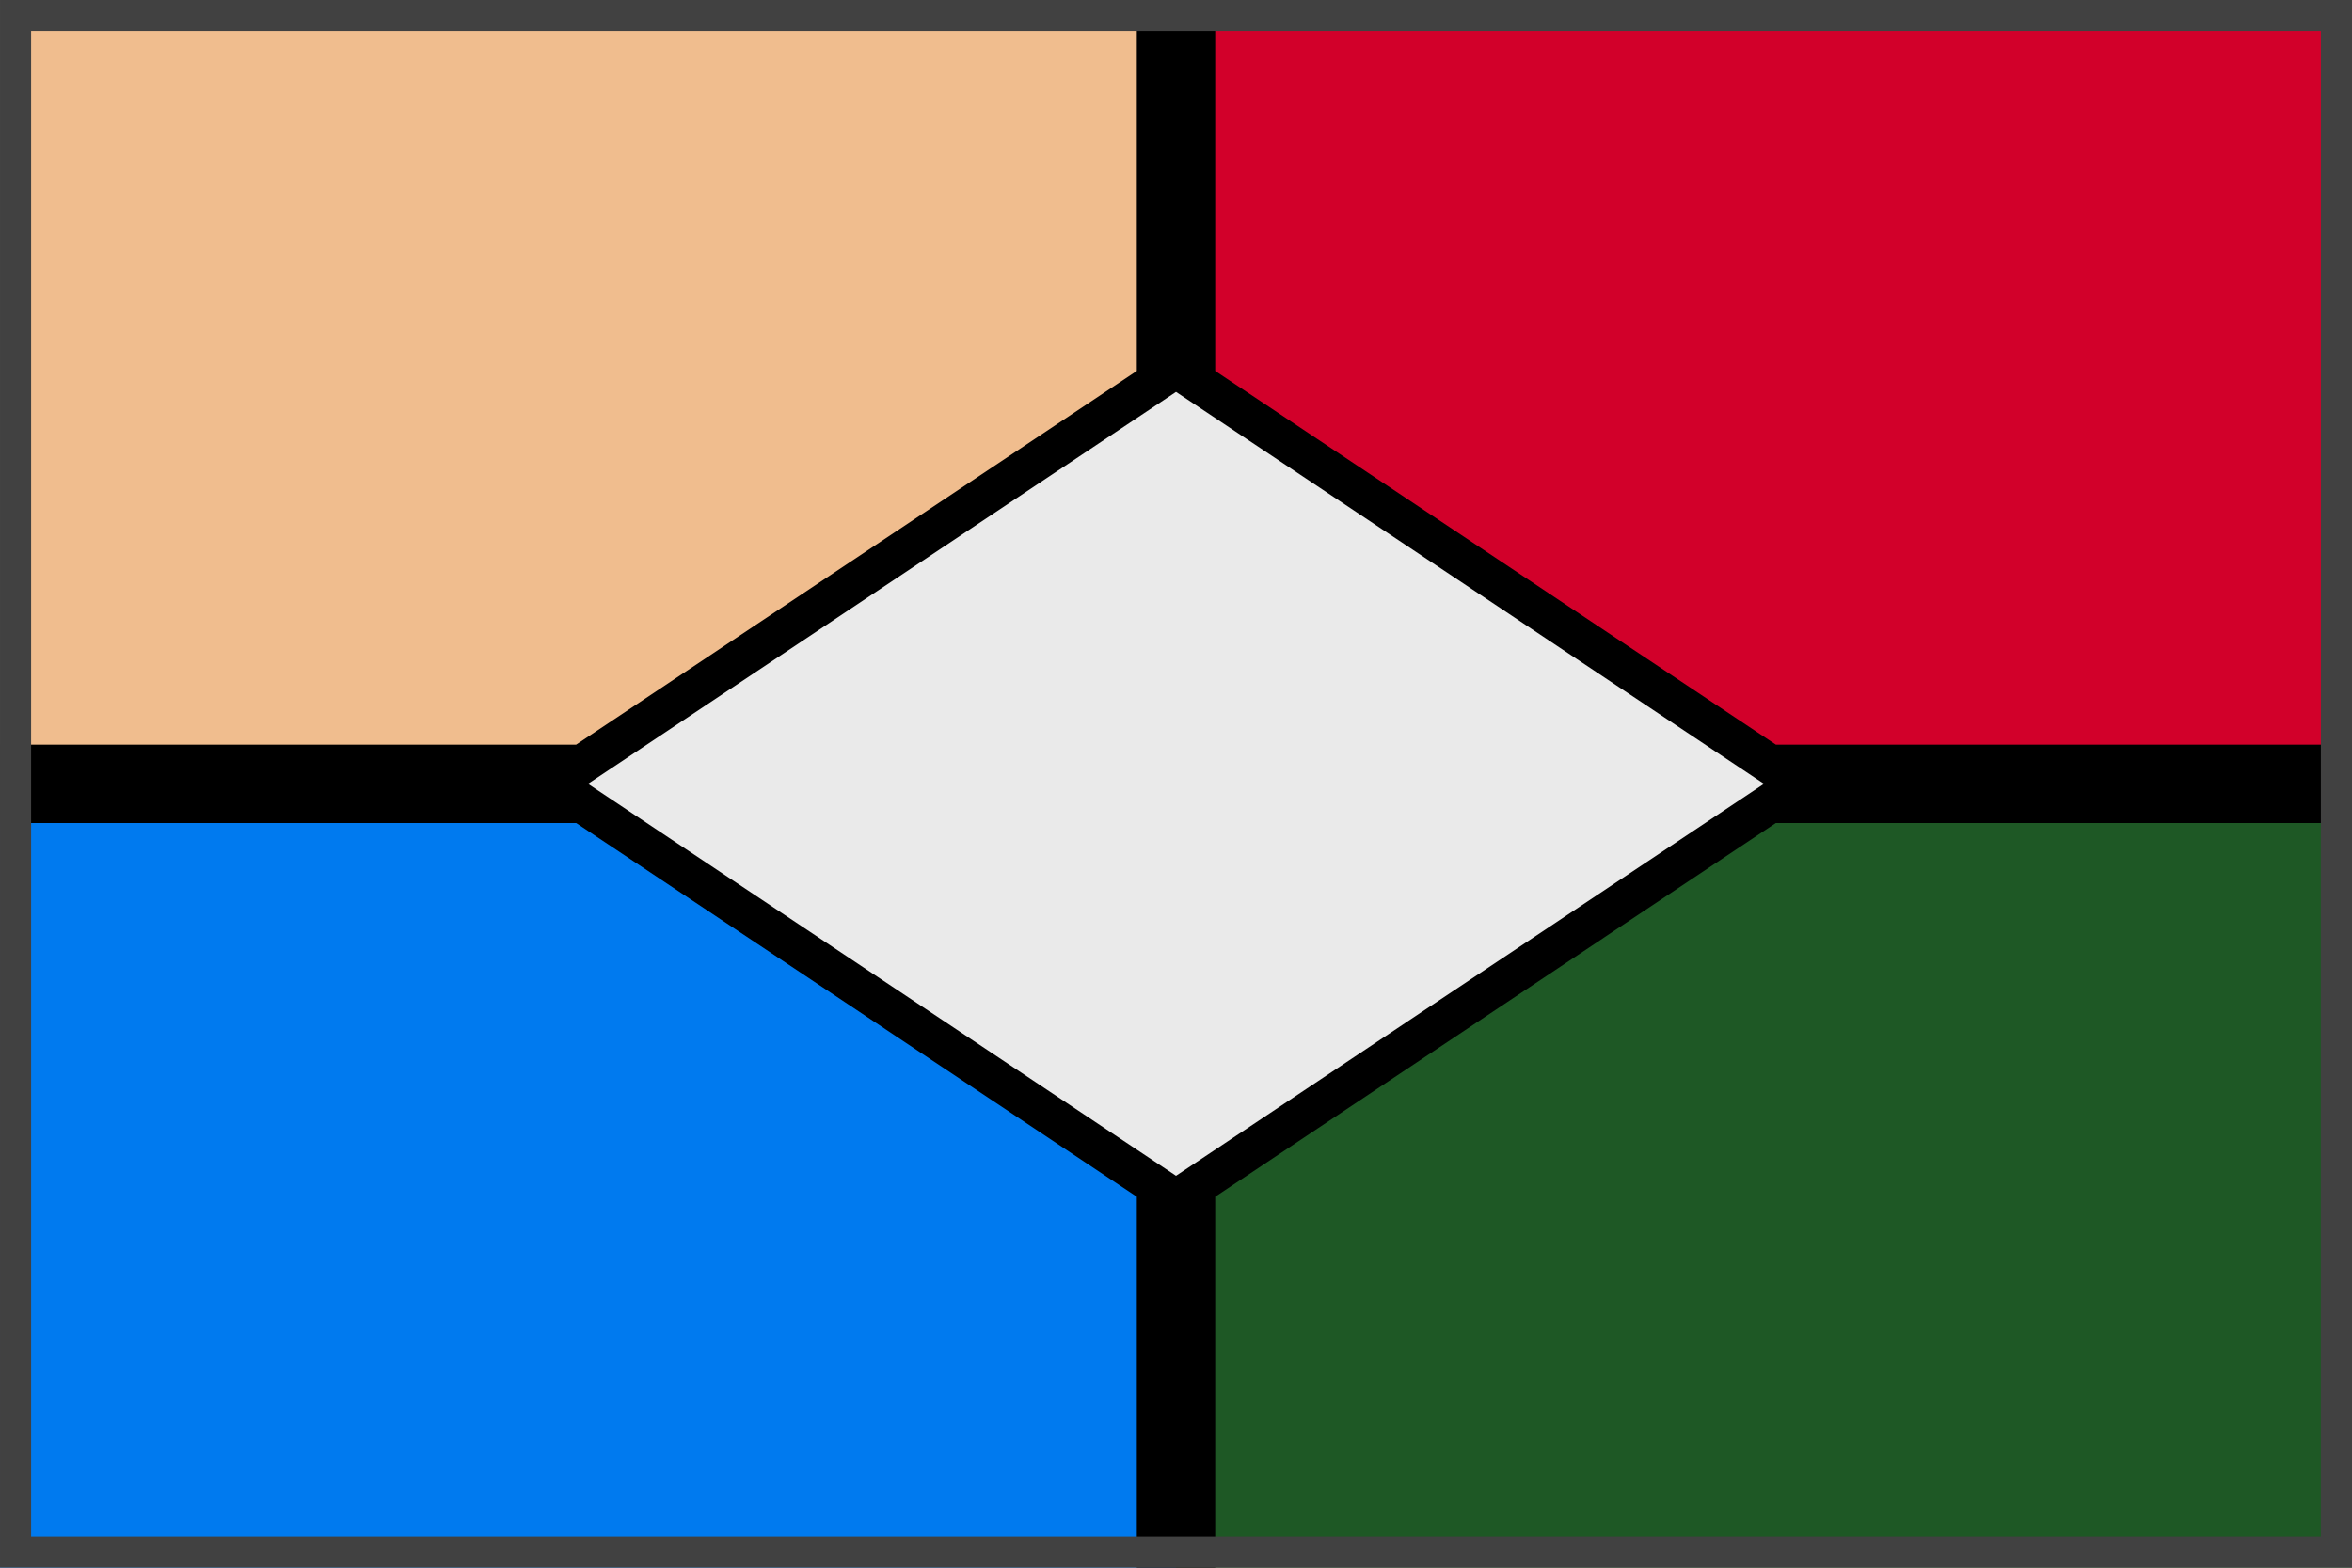
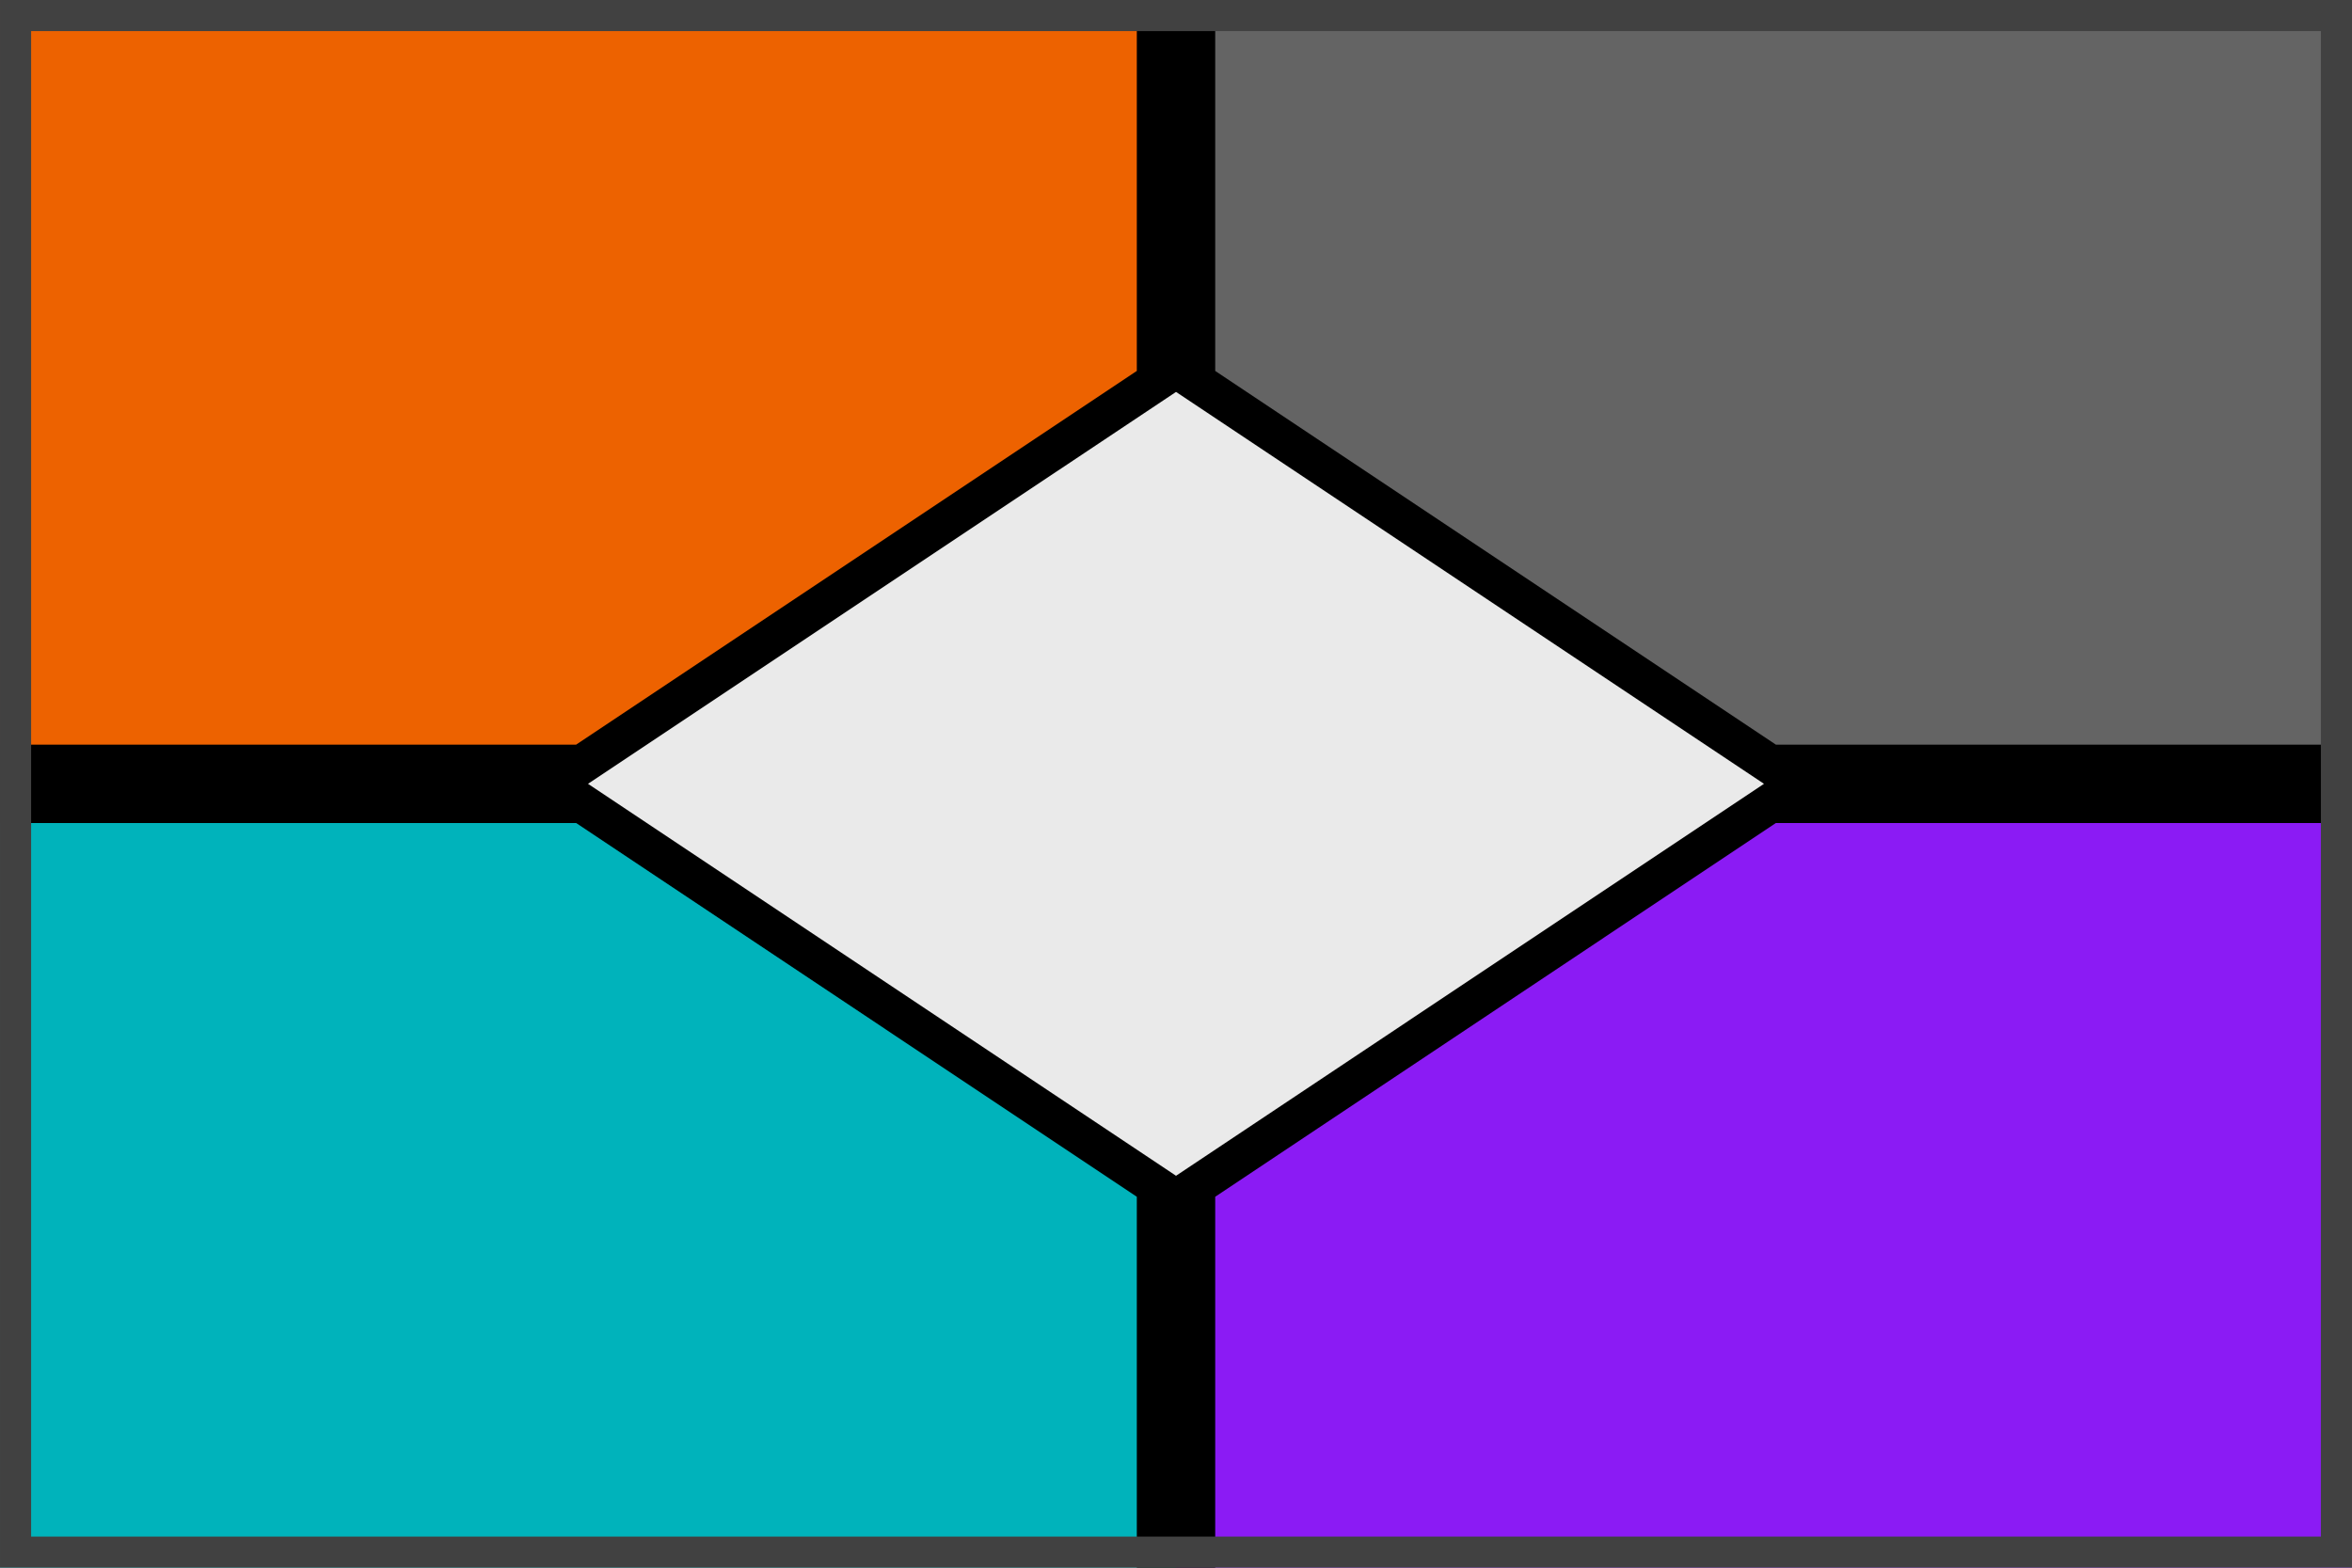
<svg xmlns="http://www.w3.org/2000/svg" width="300" height="200" viewBox="0 0 79.375 52.917" version="1.1" id="svg1">
  <defs id="defs1" />
  <g id="layer1">
-     <rect style="fill:#f0bd8e;fill-opacity:1;stroke:#7116cf;stroke-width:0;stroke-dasharray:none;paint-order:stroke fill markers;stroke-opacity:1" id="rect1" width="39.688" height="26.458" x="0" y="0" />
-     <rect style="fill:#007aef;fill-opacity:1;stroke:#414141;stroke-width:0;stroke-dasharray:none;paint-order:stroke fill markers;stroke-opacity:1" id="rect1-7" width="39.688" height="26.458" x="0" y="26.458" />
-     <rect style="fill:#d2002a;fill-opacity:1;stroke:#1c7bce;stroke-width:0;stroke-dasharray:none;paint-order:stroke fill markers" id="rect1-7-7" width="39.688" height="26.458" x="39.688" y="0" />
-     <rect style="fill:#1e5825;fill-opacity:1;stroke:#7202db;stroke-width:0;stroke-dasharray:none;paint-order:stroke fill markers;stroke-opacity:1" id="rect1-7-7-7" width="39.688" height="26.458" x="39.688" y="26.458" />
+     <rect style="fill:#ed6200;fill-opacity:1;stroke:#7116cf;stroke-width:0;stroke-dasharray:none;paint-order:stroke fill markers;stroke-opacity:1" id="rect1" width="39.688" height="26.458" x="0" y="0" />
+     <rect style="fill:#00b3bb;fill-opacity:1;stroke:#414141;stroke-width:0;stroke-dasharray:none;paint-order:stroke fill markers;stroke-opacity:1" id="rect1-7" width="39.688" height="26.458" x="0" y="26.458" />
+     <rect style="fill:#646464;fill-opacity:1;stroke:#1c7bce;stroke-width:0;stroke-dasharray:none;paint-order:stroke fill markers" id="rect1-7-7" width="39.688" height="26.458" x="39.688" y="0" />
+     <rect style="fill:#8b1bf4;fill-opacity:1;stroke:#7202db;stroke-width:0;stroke-dasharray:none;paint-order:stroke fill markers;stroke-opacity:1" id="rect1-7-7-7" width="39.688" height="26.458" x="39.688" y="26.458" />
    <path style="fill:#eaeaea;fill-opacity:1;stroke:#000000;stroke-width:2.646;stroke-dasharray:none;stroke-opacity:1;paint-order:stroke fill markers" d="M 39.688,0 V 13.229 L 19.844,26.458 H 0 19.844 L 39.688,39.688 V 52.917 39.688 L 59.531,26.458 H 79.375 59.531 L 39.688,13.229 Z" id="path1" />
    <rect style="fill:#592615;fill-opacity:0;stroke:#414141;stroke-width:1.05;stroke-dasharray:none;stroke-opacity:1;paint-order:stroke fill markers;stroke-linejoin:miter;stroke-linecap:butt" id="rect3" width="78.325" height="51.867" x="0.525" y="0.525" />
  </g>
</svg>
